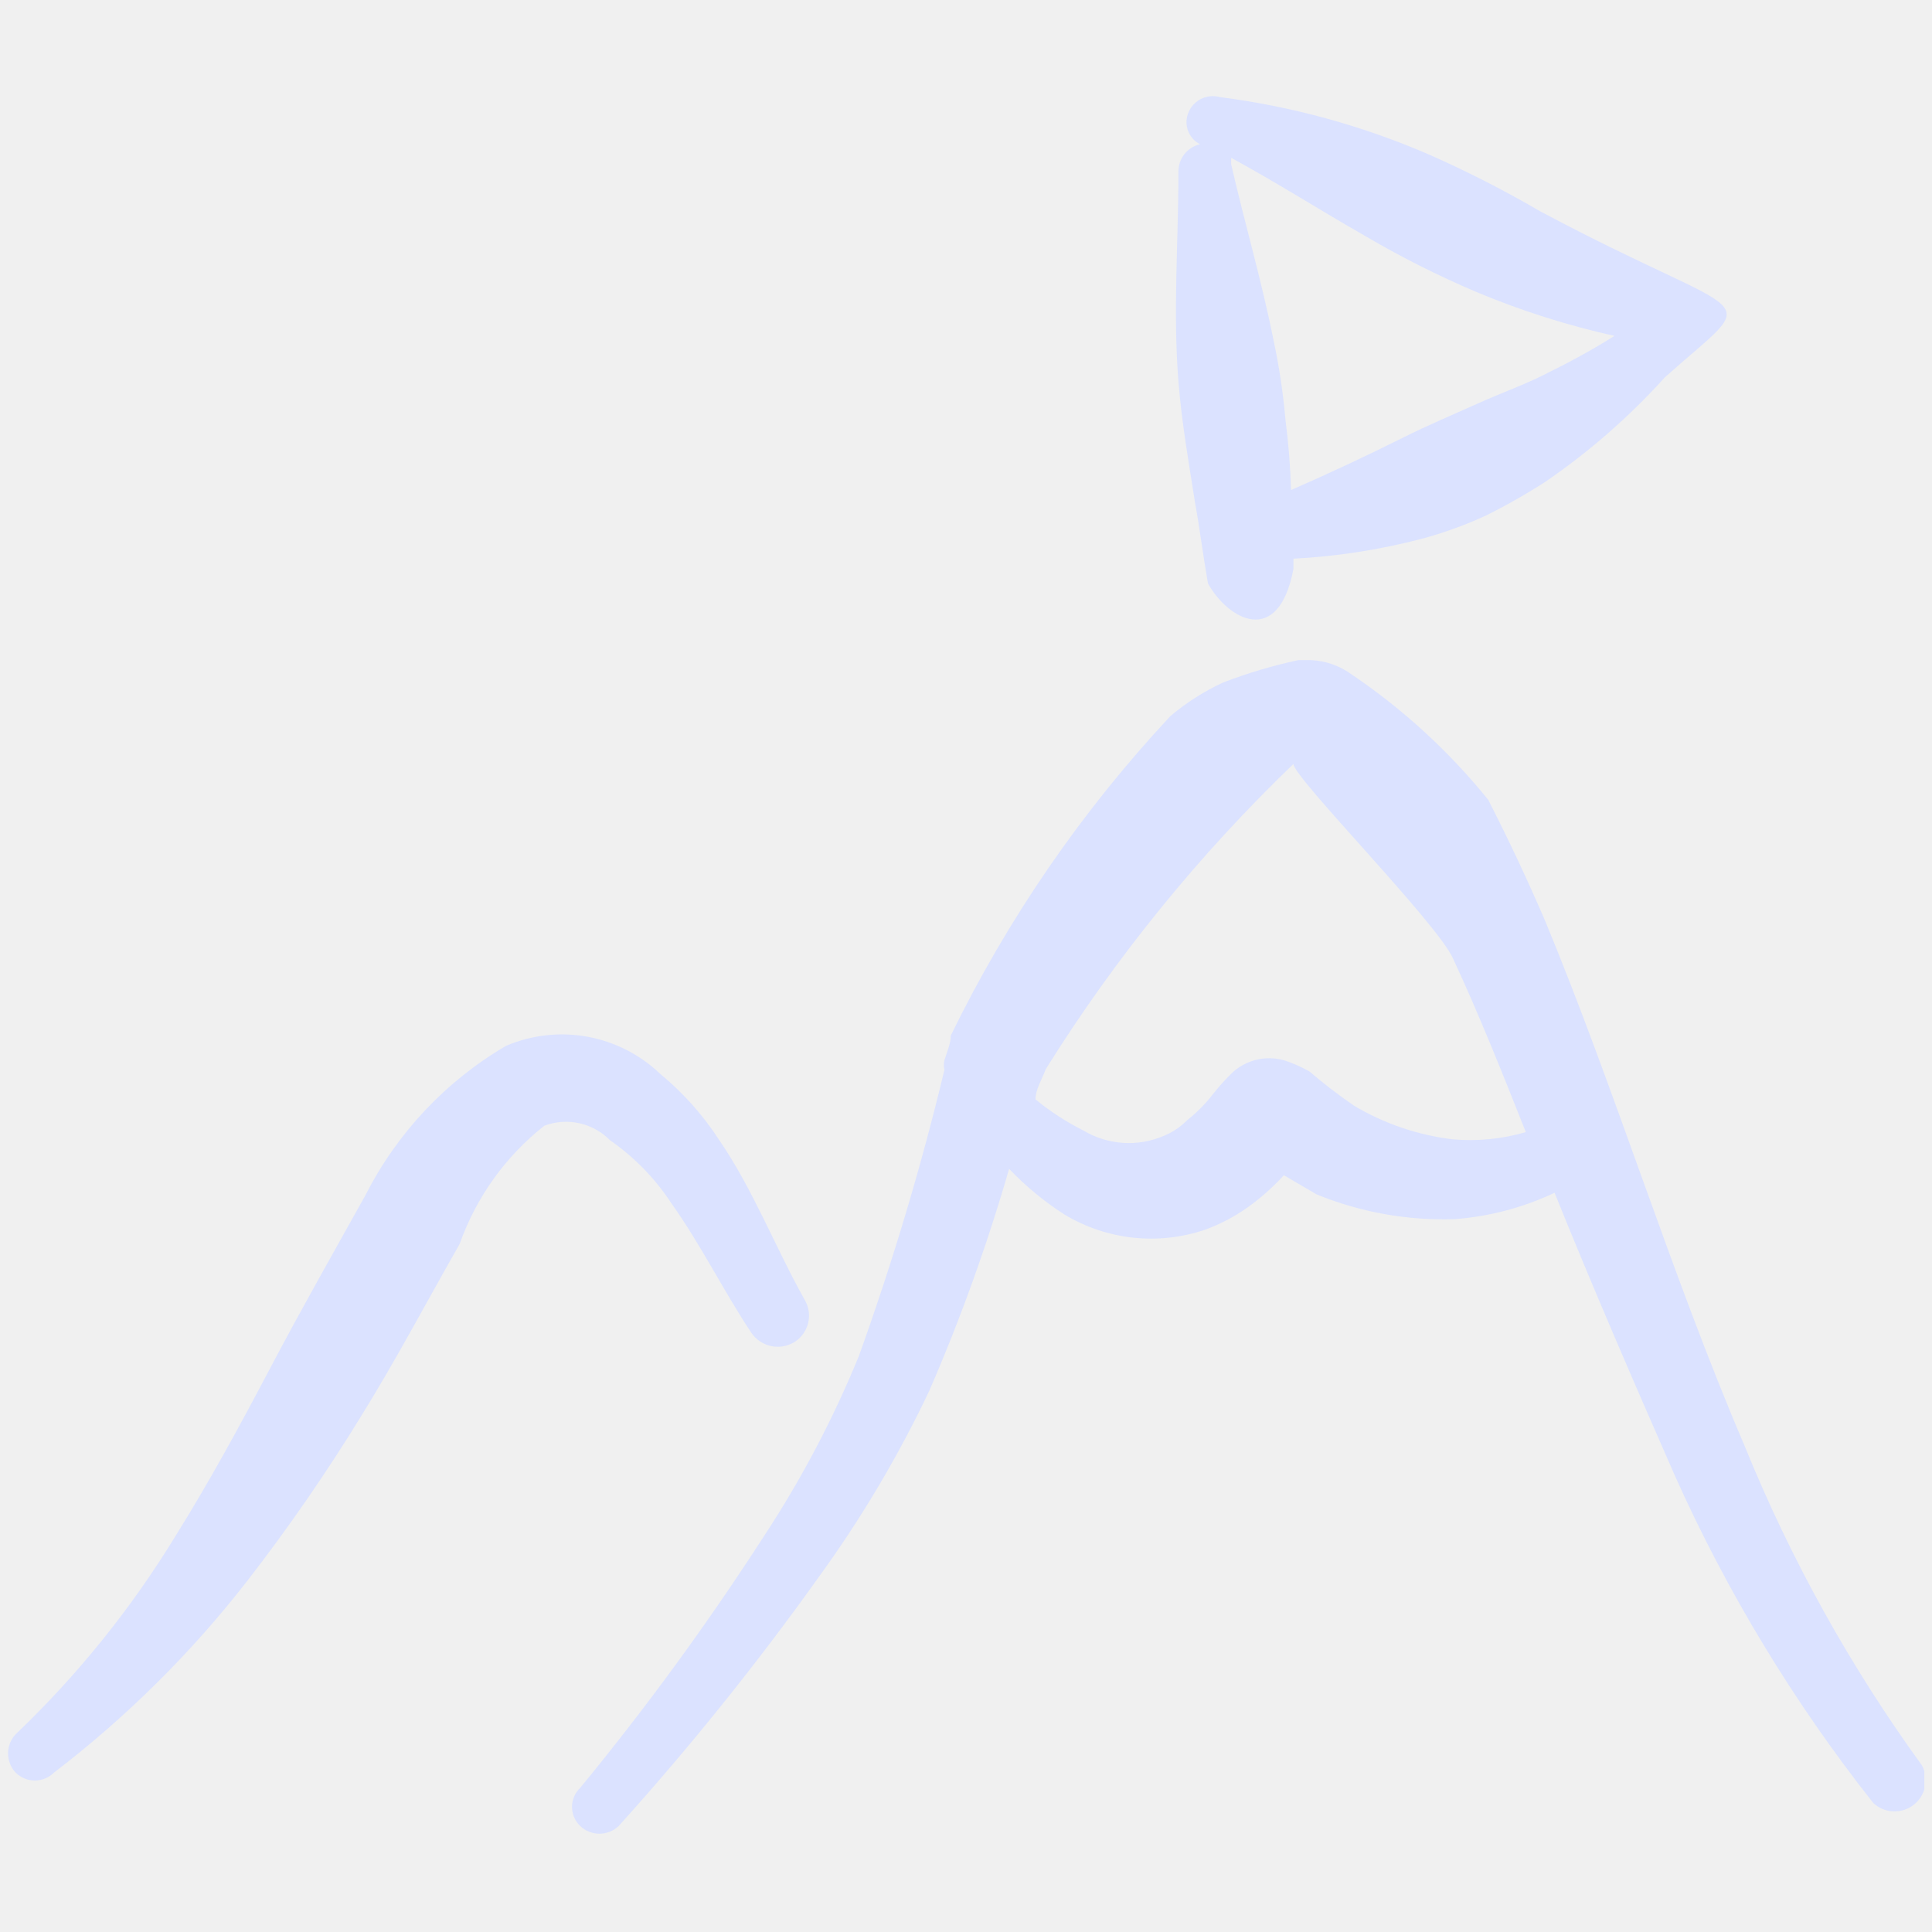
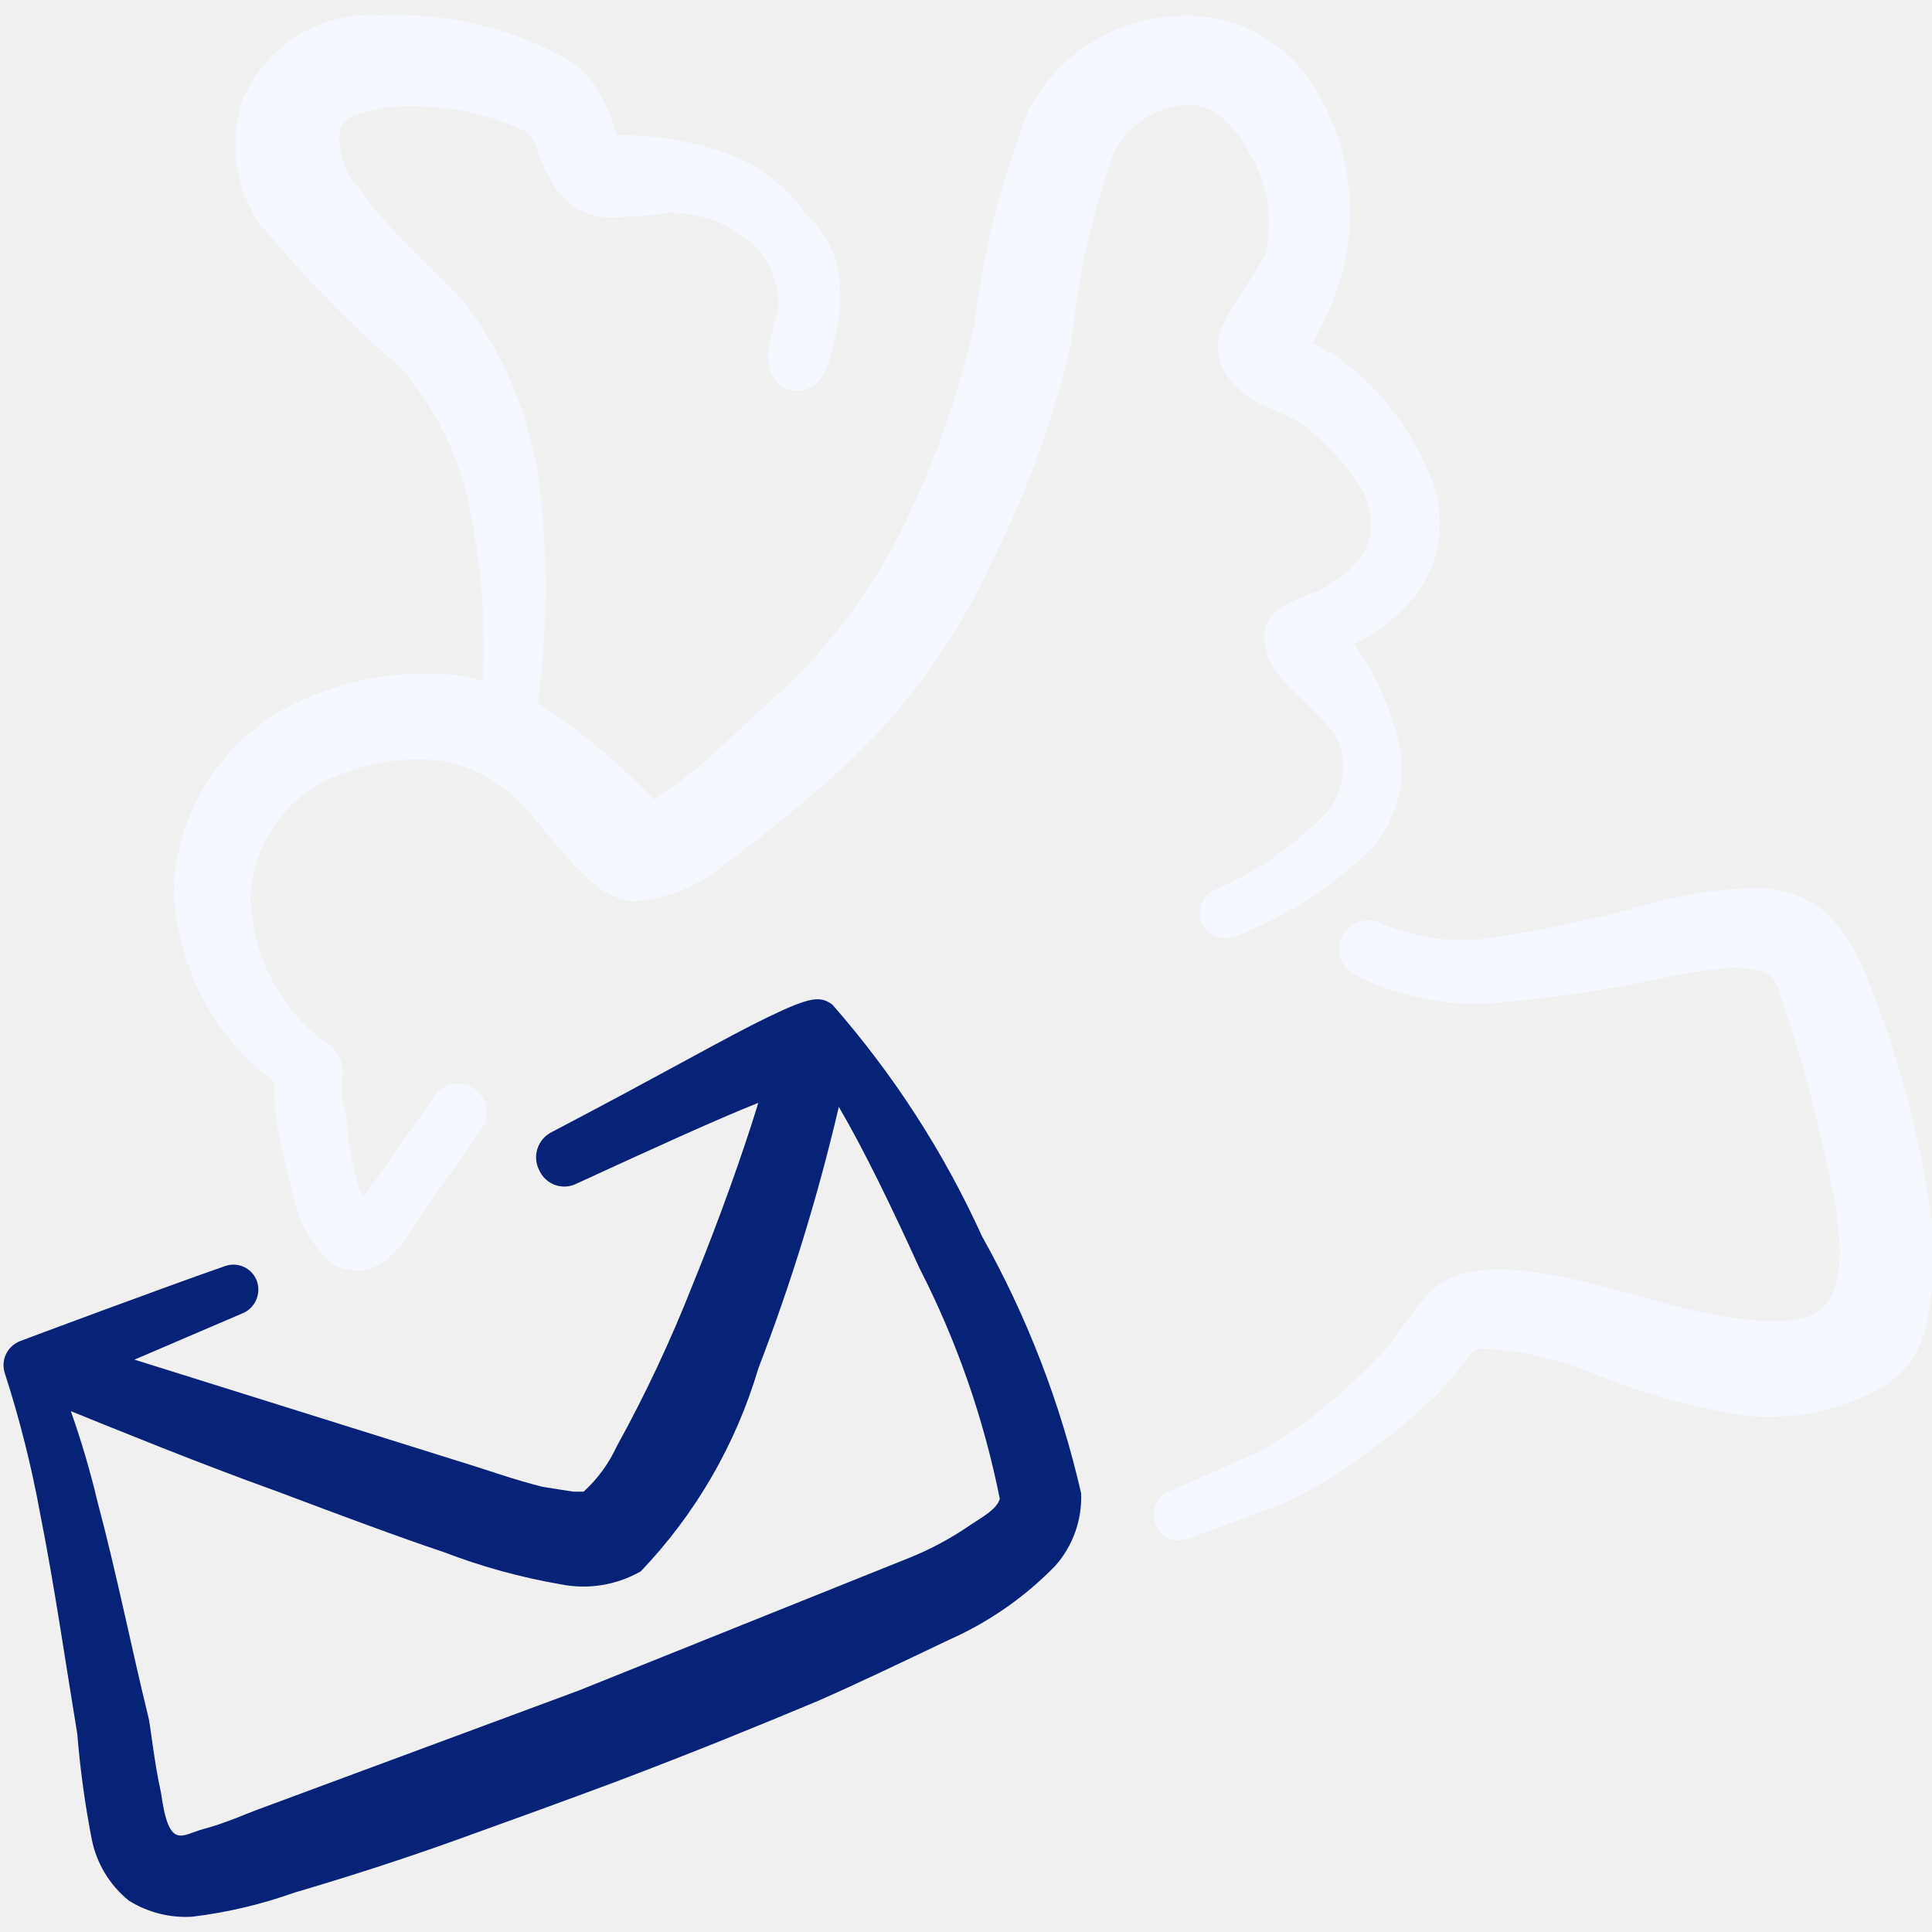
- <svg xmlns="http://www.w3.org/2000/svg" width="126" height="126" viewBox="0 0 126 126" fill="none">
-   <g clip-path="url(#clip0_1495_1056)">
-     <path fill-rule="evenodd" clip-rule="evenodd" d="M39.771 74.354C41.359 75.456 42.72 76.853 43.781 78.469C45.709 81.177 47.219 84.25 48.99 86.906C49.288 87.353 49.746 87.667 50.27 87.783C50.794 87.9 51.343 87.809 51.802 87.531C52.254 87.251 52.577 86.805 52.704 86.289C52.831 85.773 52.75 85.228 52.479 84.771C50.604 81.437 49.094 77.531 46.906 74.354C45.851 72.724 44.551 71.266 43.052 70.031C41.739 68.776 40.087 67.934 38.3 67.61C36.513 67.286 34.67 67.494 33 68.208C29.075 70.51 25.893 73.89 23.834 77.948C21.802 81.594 19.667 85.344 17.636 89.198C15.604 93.052 13.677 96.594 11.438 100.187C8.542 104.927 5.04 109.27 1.021 113.104C0.702 113.442 0.525 113.889 0.525 114.354C0.525 114.819 0.702 115.266 1.021 115.604C1.353 115.935 1.802 116.121 2.271 116.121C2.74 116.121 3.189 115.935 3.521 115.604C8.241 111.995 12.477 107.794 16.125 103.104C18.803 99.649 21.289 96.05 23.573 92.323C25.865 88.625 27.896 84.771 29.979 81.125C31.055 78.086 32.969 75.414 35.5 73.417C36.226 73.143 37.017 73.086 37.775 73.252C38.533 73.418 39.226 73.801 39.771 74.354Z" fill="#DBE2FF" />
-     <path fill-rule="evenodd" clip-rule="evenodd" d="M79.771 44.51C78.532 45.082 77.376 45.818 76.333 46.698C70.55 52.892 65.723 59.913 62.01 67.531C62.01 68.052 61.75 68.625 61.594 69.145C61.543 69.351 61.543 69.565 61.594 69.77C60.077 76.083 58.217 82.307 56.021 88.416C54.34 92.531 52.264 96.473 49.823 100.187C46.147 105.881 42.148 111.358 37.844 116.593C37.673 116.754 37.538 116.948 37.445 117.163C37.352 117.378 37.305 117.609 37.305 117.843C37.305 118.078 37.352 118.309 37.445 118.524C37.538 118.739 37.673 118.933 37.844 119.093C38.182 119.412 38.629 119.589 39.094 119.589C39.558 119.589 40.006 119.412 40.344 119.093C44.989 113.946 49.336 108.538 53.365 102.896C56.149 99.066 58.573 94.986 60.604 90.708C62.648 85.998 64.387 81.162 65.812 76.229C66.887 77.359 68.094 78.355 69.406 79.198C70.777 80.028 72.313 80.546 73.906 80.718C75.499 80.888 77.11 80.707 78.625 80.187C79.606 79.826 80.534 79.336 81.385 78.729C82.238 78.119 83.023 77.421 83.729 76.645L85.865 77.895C88.721 79.063 91.791 79.613 94.875 79.51C97.132 79.338 99.338 78.756 101.385 77.791C103.885 83.989 106.594 90.239 109.25 96.281C112.661 103.887 116.999 111.042 122.167 117.583C122.518 117.914 122.976 118.108 123.458 118.132C123.941 118.156 124.415 118.007 124.798 117.712C125.18 117.417 125.445 116.996 125.545 116.524C125.645 116.052 125.574 115.559 125.344 115.135C120.662 108.683 116.78 101.688 113.781 94.302C108.99 83.104 105.396 71.229 100.76 60.031C99.615 57.375 98.417 54.823 97.062 52.166C94.515 49.014 91.514 46.258 88.156 43.989C87.383 43.42 86.459 43.094 85.5 43.052H84.667C83 43.411 81.363 43.898 79.771 44.51ZM94.719 74.302C92.455 74.024 90.273 73.279 88.312 72.114C87.3 71.421 86.327 70.674 85.396 69.875C84.866 69.576 84.308 69.332 83.729 69.145C83.141 68.981 82.52 68.971 81.927 69.117C81.334 69.263 80.788 69.56 80.344 69.979C79.878 70.436 79.443 70.923 79.042 71.437C78.57 72.038 78.028 72.581 77.427 73.052C76.984 73.503 76.452 73.858 75.865 74.093C75.029 74.445 74.122 74.596 73.217 74.533C72.312 74.469 71.435 74.194 70.656 73.729C69.543 73.169 68.495 72.488 67.531 71.698C67.531 71.073 67.948 70.395 68.208 69.718C72.751 62.447 78.174 55.765 84.354 49.823C84.354 50.708 93.781 60.239 94.771 62.531C96.49 66.229 98 70.031 99.51 73.833C97.957 74.287 96.331 74.446 94.719 74.302Z" fill="#DBE2FF" />
-     <path fill-rule="evenodd" clip-rule="evenodd" d="M77.948 32.844C78.209 34.25 78.469 36.281 78.781 38.052C80.084 40.396 83.365 42.271 84.354 37.114V36.437C87.187 36.29 89.996 35.853 92.74 35.135C94.168 34.748 95.562 34.243 96.906 33.625C98.23 32.967 99.517 32.236 100.761 31.437C103.625 29.479 106.247 27.189 108.573 24.614C115.084 18.781 114.615 21.333 100.448 13.781C98.106 12.415 95.689 11.18 93.209 10.083C88.858 8.2 84.264 6.938 79.563 6.333C79.34 6.271 79.108 6.254 78.879 6.283C78.65 6.313 78.429 6.388 78.23 6.504C78.03 6.621 77.856 6.777 77.719 6.962C77.581 7.147 77.482 7.359 77.427 7.583C77.341 7.936 77.376 8.309 77.527 8.64C77.678 8.97 77.937 9.241 78.261 9.406C77.852 9.502 77.49 9.735 77.233 10.067C76.977 10.399 76.843 10.81 76.854 11.229C76.854 15.812 76.49 20.291 76.854 24.875C77.063 27.531 77.531 30.187 77.948 32.844ZM89.042 15.396C91.374 16.766 93.792 17.984 96.281 19.041C99.194 20.262 102.209 21.221 105.292 21.906C103.961 22.74 102.587 23.505 101.177 24.198C99.615 25.031 97.948 25.604 96.334 26.333C94.719 27.062 93.104 27.739 91.542 28.521C89.111 29.736 86.663 30.882 84.198 31.958C84.154 30.425 84.033 28.895 83.834 27.375C83.683 25.624 83.422 23.884 83.052 22.166C82.271 18.26 81.177 14.562 80.292 10.708V10.291C83.261 11.906 86.125 13.729 89.042 15.396Z" fill="#DBE2FF" />
+ <svg xmlns="http://www.w3.org/2000/svg" width="128" height="128" viewBox="0 0 128 128" fill="none">
+   <g clip-path="url(#clip0_1681_721)">
+     <path d="M55.147 66.56C54.347 65.973 53.707 66.026 50.933 67.36C48.16 68.693 44.32 70.933 36.587 74.986C36.359 75.094 36.155 75.247 35.987 75.435C35.82 75.624 35.693 75.845 35.613 76.084C35.533 76.323 35.503 76.576 35.523 76.827C35.544 77.079 35.615 77.323 35.733 77.546C35.835 77.772 35.983 77.975 36.167 78.142C36.35 78.309 36.566 78.437 36.801 78.517C37.036 78.597 37.285 78.627 37.533 78.607C37.78 78.587 38.021 78.516 38.24 78.4C43.573 75.946 47.68 74.08 50.24 73.066C49.28 76.213 47.68 80.746 45.867 85.173C44.427 88.833 42.753 92.396 40.853 95.84C40.331 96.971 39.588 97.987 38.667 98.826C38.667 98.826 38.24 98.826 37.973 98.826L35.947 98.506C34.027 98.026 32.107 97.333 31.04 97.013L8.907 90.08L16 87.04C16.424 86.883 16.769 86.566 16.959 86.156C17.148 85.746 17.168 85.277 17.013 84.853C16.936 84.65 16.82 84.464 16.671 84.305C16.522 84.147 16.344 84.02 16.146 83.931C15.947 83.842 15.734 83.792 15.517 83.786C15.299 83.779 15.083 83.816 14.88 83.893C11.467 85.066 1.44 88.8 1.333 88.853C0.922 89.009 0.587 89.319 0.398 89.716C0.209 90.114 0.181 90.569 0.32 90.986C1.308 94.042 2.092 97.16 2.667 100.32C3.627 105.173 4.32 110.026 5.12 114.88C5.311 117.224 5.631 119.557 6.08 121.866C6.401 123.462 7.268 124.895 8.533 125.92C9.791 126.707 11.265 127.08 12.747 126.986C15.056 126.705 17.328 126.168 19.52 125.386C23.147 124.32 26.773 123.146 30.187 121.92C33.6 120.693 37.28 119.36 40.853 118.026C46.187 116 49.973 114.453 54.187 112.693C56.853 111.52 59.52 110.24 62.88 108.64C65.519 107.47 67.909 105.804 69.92 103.733C71.087 102.413 71.698 100.693 71.627 98.933C70.263 92.978 68.054 87.249 65.067 81.92C62.533 76.34 59.19 71.164 55.147 66.56ZM64.32 101.013C63.054 101.89 61.695 102.624 60.267 103.2L38.347 112L17.493 119.733C16.427 120.106 14.933 120.8 13.493 121.173C12.053 121.546 11.2 122.666 10.667 118.773C10.24 116.853 10.027 114.826 9.867 113.92C8.693 109.12 7.733 104.266 6.453 99.466C5.973 97.445 5.385 95.451 4.693 93.493C7.733 94.72 13.067 96.906 18.4 98.826C22.507 100.373 26.507 101.866 29.387 102.826C31.889 103.788 34.479 104.502 37.12 104.96C38.942 105.33 40.837 105.027 42.453 104.106C46.081 100.309 48.75 95.702 50.24 90.666C52.415 85.018 54.197 79.227 55.573 73.333C57.173 76.053 59.093 80 60.907 84C63.384 88.831 65.179 93.982 66.24 99.306C66.027 100 65.12 100.48 64.32 101.013Z" fill="#072377" />
+     <path d="M82.773 10.133C83.944 12.047 84.345 14.335 83.893 16.533C83.893 17.173 81.547 20.213 81.013 21.6C80.804 22.042 80.696 22.524 80.696 23.013C80.696 23.502 80.804 23.985 81.013 24.426C81.455 25.234 82.098 25.914 82.88 26.4C83.84 27.04 85.12 27.36 85.92 27.893C87.504 28.954 88.849 30.335 89.867 31.946C90.342 32.537 90.656 33.24 90.777 33.988C90.899 34.736 90.824 35.503 90.56 36.213C90.22 36.857 89.769 37.434 89.227 37.92C88.618 38.418 87.956 38.847 87.253 39.2C86.457 39.461 85.689 39.8 84.96 40.213C84.662 40.381 84.403 40.61 84.2 40.886C83.998 41.162 83.857 41.478 83.787 41.813C83.744 42.354 83.812 42.897 83.987 43.41C84.161 43.924 84.438 44.397 84.8 44.8C85.92 46.186 88.213 47.946 88.64 49.066C88.947 49.817 89.054 50.633 88.951 51.437C88.848 52.241 88.539 53.004 88.053 53.653C85.908 55.94 83.311 57.757 80.427 58.986C80.229 59.083 80.053 59.218 79.908 59.383C79.763 59.548 79.653 59.741 79.583 59.95C79.513 60.158 79.486 60.379 79.503 60.598C79.519 60.817 79.58 61.031 79.68 61.226C79.885 61.629 80.242 61.934 80.672 62.074C81.102 62.214 81.57 62.178 81.973 61.973C85.345 60.65 88.412 58.654 90.987 56.106C91.911 54.996 92.522 53.66 92.756 52.234C92.991 50.809 92.84 49.347 92.32 48C91.756 46.087 90.873 44.284 89.707 42.666C90.545 42.264 91.333 41.762 92.053 41.173C93.06 40.392 93.895 39.411 94.507 38.293C95.087 37.163 95.39 35.91 95.39 34.64C95.39 33.369 95.087 32.117 94.507 30.986C93.203 28.017 91.121 25.455 88.48 23.573L86.933 22.72C87.799 21.289 88.463 19.745 88.907 18.133C89.489 15.971 89.6 13.71 89.231 11.501C88.863 9.293 88.025 7.189 86.773 5.333C85.817 3.931 84.513 2.801 82.99 2.053C81.466 1.305 79.774 0.965 78.08 1.066C76.029 1.135 74.032 1.743 72.29 2.829C70.549 3.915 69.124 5.441 68.16 7.253C66.39 11.78 65.19 16.51 64.587 21.333C63.578 25.947 62.021 30.423 59.947 34.666C57.974 38.8 55.242 42.527 51.893 45.653C50.933 46.506 48.747 48.64 46.56 50.56C45.535 51.437 44.447 52.239 43.307 52.96C40.995 50.545 38.419 48.398 35.627 46.56C36.32 41.535 36.32 36.438 35.627 31.413C35.015 27.576 33.538 23.928 31.307 20.746C29.653 18.506 25.973 15.68 23.84 12.533C23.319 12.008 22.931 11.367 22.709 10.662C22.486 9.957 22.435 9.209 22.56 8.48C22.675 8.225 22.852 8.003 23.076 7.835C23.3 7.667 23.563 7.558 23.84 7.52C24.959 7.159 26.132 6.996 27.307 7.04C29.865 7.028 32.395 7.574 34.72 8.64C35.413 9.066 35.52 9.866 35.787 10.453C36.073 11.207 36.449 11.923 36.907 12.586C37.171 12.957 37.496 13.282 37.867 13.546C38.502 14.03 39.259 14.325 40.053 14.4C41.464 14.414 42.874 14.307 44.267 14.08C45.399 14.091 46.519 14.308 47.573 14.72C48.597 15.152 49.522 15.787 50.293 16.586C50.722 17.107 51.047 17.704 51.253 18.346C51.489 19.014 51.598 19.719 51.573 20.426C51.573 20.8 50.987 22.24 50.933 23.146C50.868 23.528 50.881 23.919 50.973 24.295C51.065 24.671 51.233 25.025 51.467 25.333C51.641 25.511 51.848 25.651 52.077 25.748C52.306 25.844 52.552 25.893 52.8 25.893C53.048 25.893 53.294 25.844 53.523 25.748C53.752 25.651 53.96 25.511 54.133 25.333C54.133 25.333 55.093 24.906 55.627 20.533C55.73 19.332 55.622 18.123 55.307 16.96C54.838 15.883 54.168 14.905 53.333 14.08C52.282 12.648 50.913 11.479 49.333 10.666C46.665 9.486 43.771 8.903 40.853 8.96C40.608 8.073 40.268 7.215 39.84 6.4C39.355 5.425 38.618 4.596 37.707 4C33.857 1.838 29.477 0.803 25.067 1.013C23.136 0.902 21.219 1.405 19.59 2.449C17.962 3.493 16.705 5.025 16 6.826C15.6 8.144 15.492 9.534 15.686 10.897C15.879 12.261 16.369 13.565 17.12 14.72C20.029 18.23 23.222 21.494 26.667 24.48C28.645 26.823 30.083 29.572 30.88 32.533C31.822 36.659 32.198 40.893 32 45.12C31.462 44.945 30.908 44.82 30.347 44.746C27.296 44.389 24.204 44.773 21.333 45.866C18.603 46.77 16.208 48.474 14.458 50.757C12.708 53.039 11.684 55.795 11.52 58.666C11.559 61.202 12.181 63.694 13.337 65.95C14.493 68.207 16.152 70.167 18.187 71.68C18.16 72.07 18.16 72.462 18.187 72.853C18.256 74.005 18.434 75.148 18.72 76.266L19.467 79.306C19.797 81.068 20.742 82.656 22.133 83.786C23.307 84.373 24.96 84.586 26.72 82.293L27.84 80.586L32 74.666C32.228 74.267 32.305 73.798 32.217 73.346C32.128 72.895 31.881 72.49 31.518 72.205C31.157 71.921 30.704 71.776 30.245 71.797C29.785 71.818 29.348 72.004 29.013 72.32L24.533 78.666L24.107 79.306C23.933 79.039 23.79 78.753 23.68 78.453L23.04 75.52C23.04 74.773 23.04 73.973 22.72 73.173C22.614 72.537 22.614 71.889 22.72 71.253C22.752 70.892 22.696 70.529 22.556 70.195C22.417 69.86 22.199 69.565 21.92 69.333C20.298 68.206 18.968 66.708 18.041 64.965C17.113 63.221 16.615 61.281 16.587 59.306C16.698 57.457 17.371 55.686 18.514 54.228C19.657 52.77 21.217 51.696 22.987 51.146C25.083 50.38 27.336 50.142 29.547 50.453C31.615 50.906 33.483 52.009 34.88 53.6C35.627 54.4 37.493 56.906 38.933 58.186C39.722 59.001 40.749 59.542 41.867 59.733C44.119 59.585 46.267 58.726 48 57.28C50.893 55.135 53.67 52.839 56.32 50.4C60.236 46.679 63.404 42.244 65.653 37.333C68.027 32.663 69.818 27.72 70.987 22.613C71.411 18.335 72.36 14.126 73.813 10.08C74.286 9.162 74.995 8.387 75.867 7.834C76.738 7.281 77.742 6.97 78.773 6.933C80.48 6.933 81.867 8.426 82.773 10.133Z" fill="#F5F7FF" />
+     <path d="M128 81.013C127.265 75.526 125.85 70.151 123.786 65.013C123.193 63.351 122.268 61.827 121.066 60.533C119.884 59.556 118.434 58.961 116.906 58.827C114.328 58.841 111.763 59.2 109.28 59.893C105.587 60.934 101.827 61.718 98.026 62.24C95.706 62.433 93.374 62.029 91.253 61.067C90.804 60.915 90.315 60.935 89.88 61.122C89.445 61.309 89.094 61.651 88.896 62.081C88.697 62.511 88.665 63 88.805 63.452C88.944 63.905 89.247 64.29 89.653 64.533C92.276 65.874 95.188 66.552 98.133 66.507C102.168 66.215 106.177 65.645 110.133 64.8C111.664 64.472 113.213 64.24 114.773 64.107C117.866 64.107 117.653 65.227 118.026 66.187C119.181 69.502 120.125 72.886 120.853 76.32C123.466 86.987 120.853 87.84 116.16 87.467C110.026 86.987 103.52 83.52 97.813 84.213C96.714 84.338 95.675 84.784 94.826 85.493C93.862 86.608 92.971 87.783 92.16 89.013C90.884 90.422 89.511 91.741 88.053 92.96C86.642 94.187 85.105 95.259 83.466 96.16L77.546 98.773C77.338 98.845 77.147 98.957 76.983 99.104C76.819 99.251 76.686 99.428 76.592 99.627C76.497 99.826 76.443 100.041 76.433 100.261C76.423 100.481 76.457 100.7 76.533 100.907C76.668 101.324 76.962 101.671 77.352 101.871C77.742 102.071 78.196 102.108 78.613 101.973L85.12 99.573C87.003 98.673 88.79 97.583 90.453 96.32C92.175 95.099 93.798 93.744 95.306 92.267C96.036 91.495 96.713 90.676 97.333 89.813C97.503 89.58 97.748 89.41 98.026 89.333C100.747 89.442 103.424 90.057 105.92 91.147C108.967 92.344 112.131 93.22 115.36 93.76C118.672 94.16 122.024 93.467 124.906 91.787C125.607 91.326 126.208 90.731 126.675 90.034C127.142 89.338 127.466 88.556 127.626 87.733C128.115 85.528 128.241 83.259 128 81.013Z" fill="#F5F7FF" />
  </g>
  <defs>
-     <clipPath id="clip0_1495_1056">
-       <rect width="125" height="125" fill="white" transform="translate(0.5 0.5)" />
+     <clipPath id="clip0_1681_721">
+       <rect width="128" height="128" fill="white" />
    </clipPath>
  </defs>
</svg>
